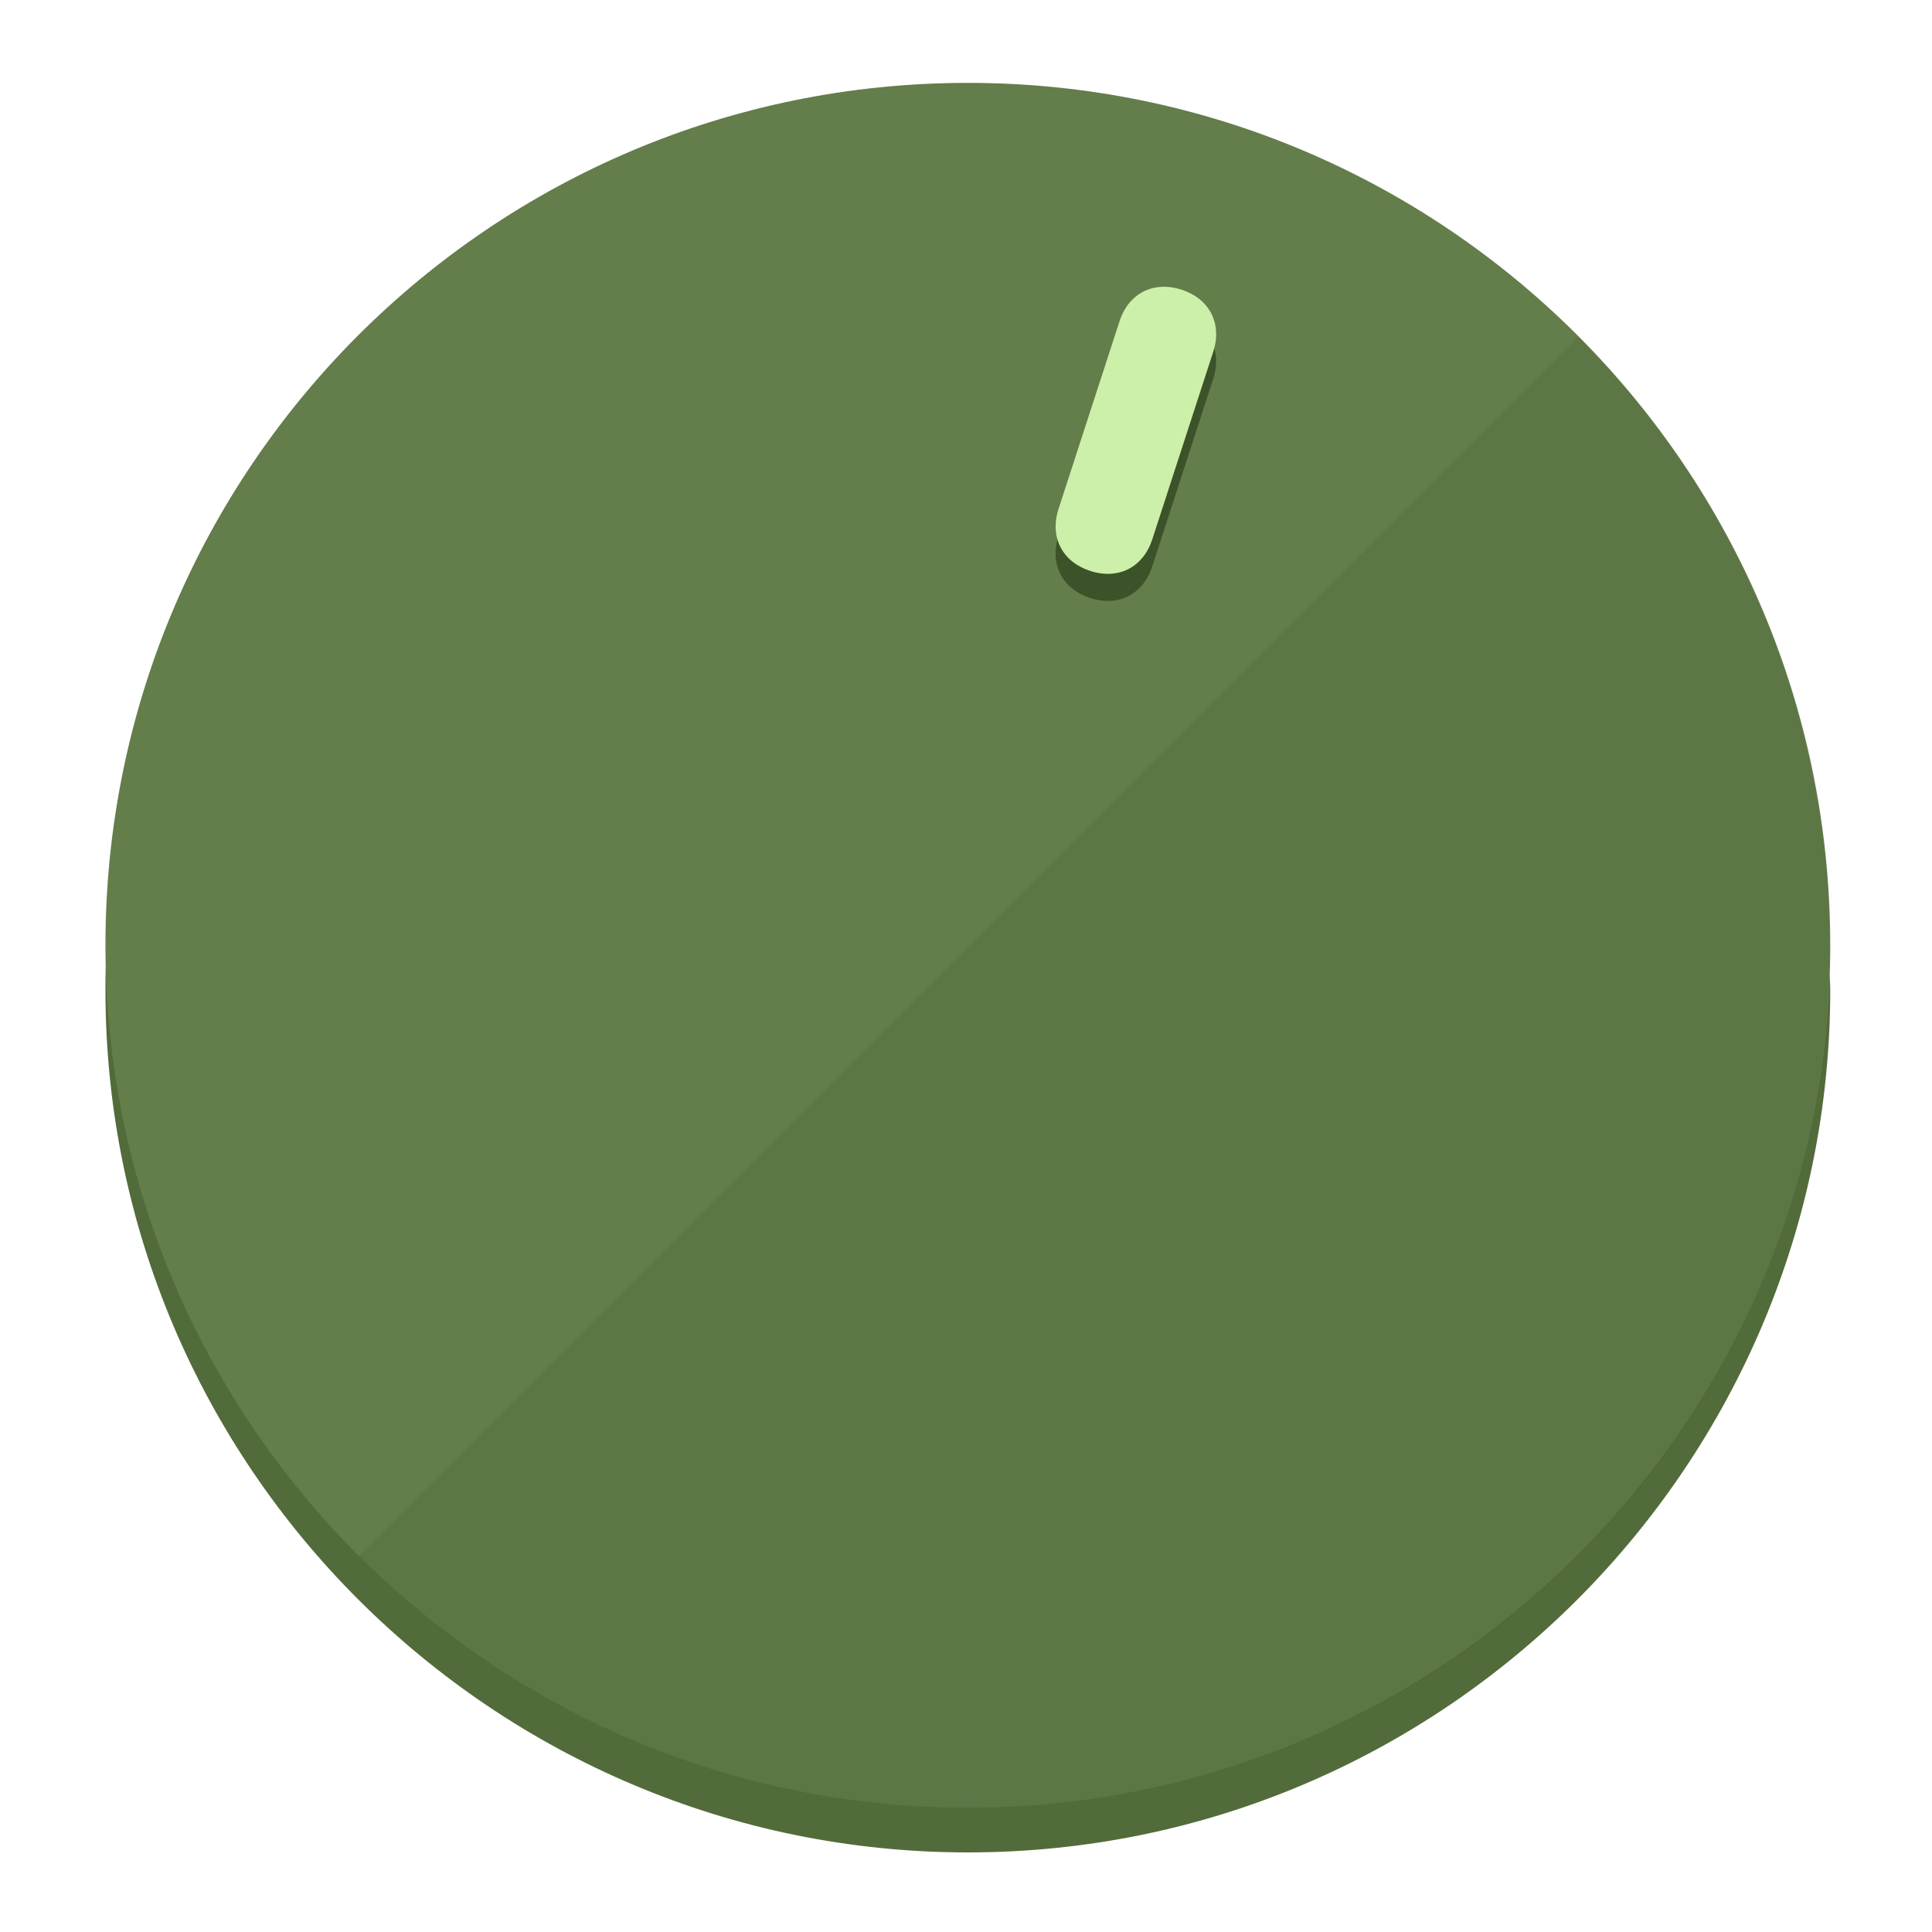
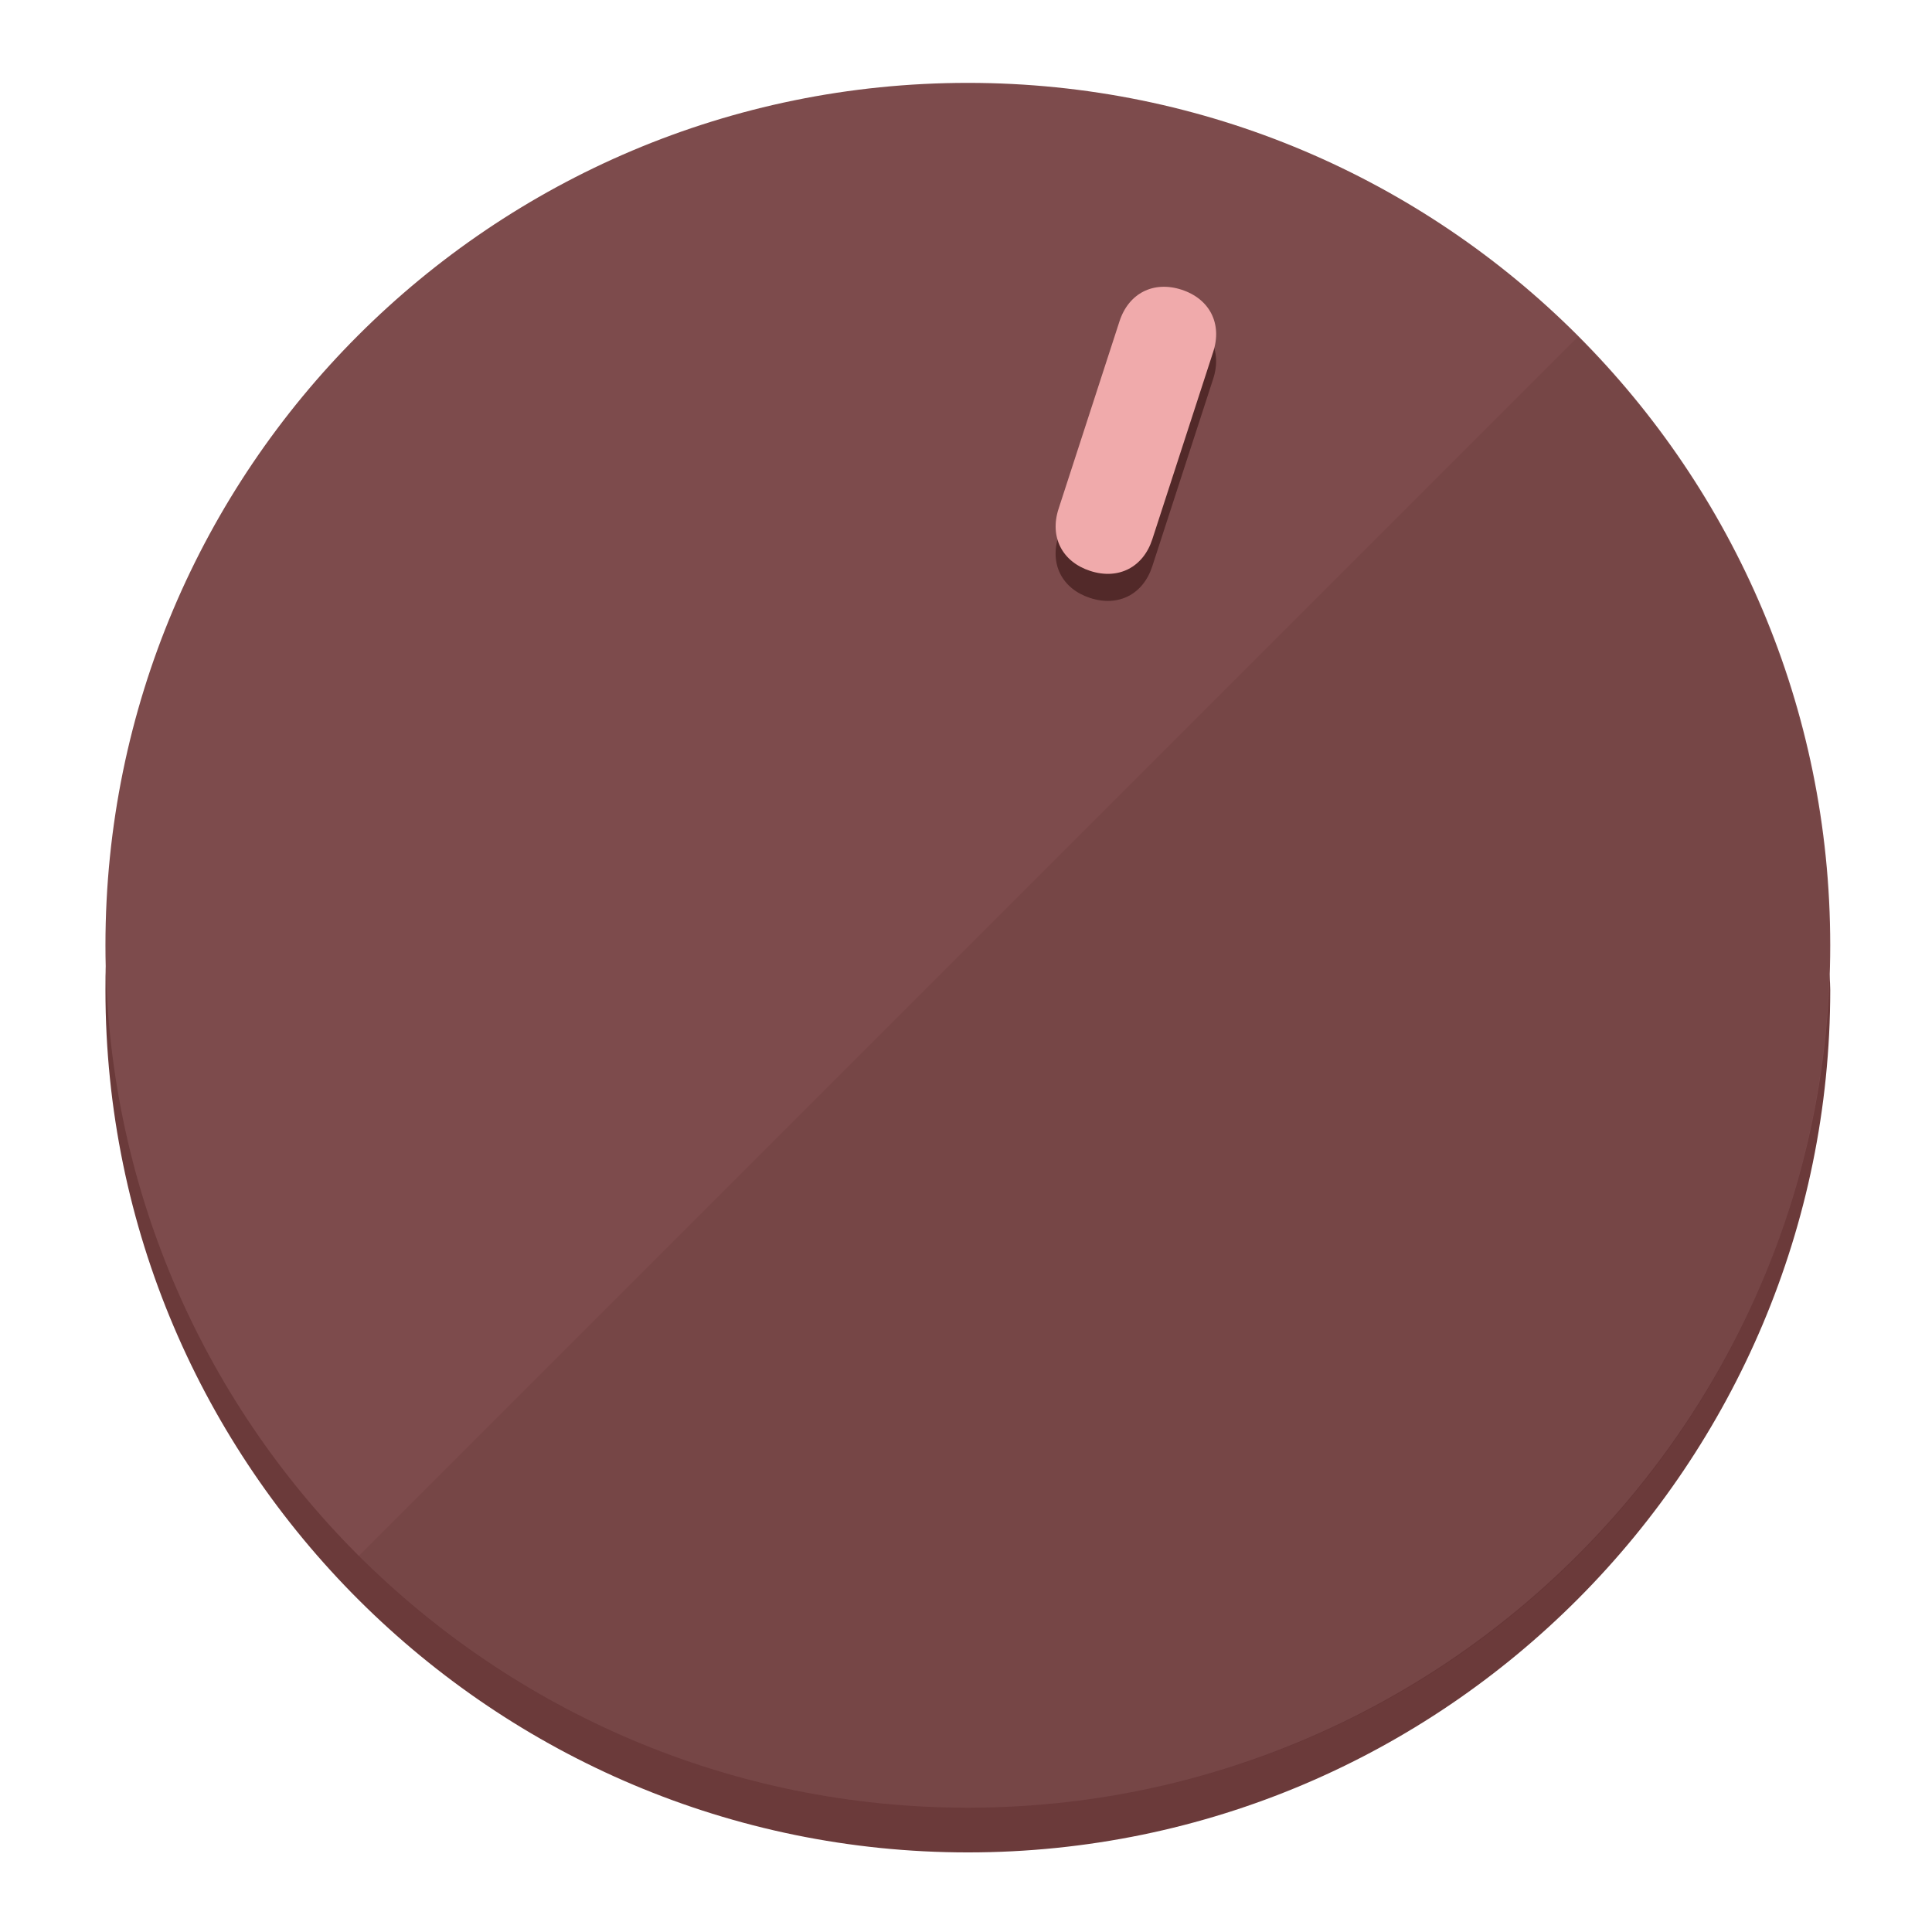
<svg xmlns="http://www.w3.org/2000/svg" height="120px" width="120px" version="1.1" id="Layer_1" viewBox="0 0 496.8 496.8" xml:space="preserve">
  <defs id="defs23" />
  <g id="g3158">
-     <path style="display:inline;fill:#526B3A;fill-opacity:1;stroke-width:1.584" d="m 248.875,445.92 c 116.582,0 212.89,-91.238 220.493,-205.286 0,5.069 1.267,8.87 1.267,13.939 0,121.651 -98.842,221.76 -221.76,221.76 -121.651,0 -221.76,-98.842 -221.76,-221.76 0,-5.069 0,-8.87 1.267,-13.939 7.603,114.048 103.91,205.286 220.493,205.286 z" id="path8" />
-     <circle style="display:inline;fill:#637D4B;fill-opacity:1;stroke-width:1.584" cx="248.875" cy="243.071" r="221.76" id="circle12" />
-     <path style="display:inline;fill:#3C5229;fill-opacity:0.154;stroke-width:1.587" d="m 405.744,86.606 c 86.308,86.308 86.308,227.193 0,313.5 -86.308,86.308 -227.193,86.308 -313.5,0" id="path14" />
+     <path style="display:inline;fill:#6B3A3A;fill-opacity:1;stroke-width:1.584" d="m 248.875,445.92 c 116.582,0 212.89,-91.238 220.493,-205.286 0,5.069 1.267,8.87 1.267,13.939 0,121.651 -98.842,221.76 -221.76,221.76 -121.651,0 -221.76,-98.842 -221.76,-221.76 0,-5.069 0,-8.87 1.267,-13.939 7.603,114.048 103.91,205.286 220.493,205.286 z" id="path8" />
+     <circle style="display:inline;fill:#7D4B4C;fill-opacity:1;stroke-width:1.584" cx="248.875" cy="243.071" r="221.76" id="circle12" />
+     <path style="display:inline;fill:#522929;fill-opacity:0.154;stroke-width:1.587" d="m 405.744,86.606 c 86.308,86.308 86.308,227.193 0,313.5 -86.308,86.308 -227.193,86.308 -313.5,0" id="path14" />
  </g>
  <g id="g3198">
    <circle style="display:none;fill:#000000;fill-opacity:0;stroke-width:1.584" cx="311.577" cy="154.88" r="221.76" id="circle12-3" transform="rotate(18)" />
-     <path style="display:inline;fill:#3C5229;fill-opacity:1;stroke-width:1.584" d="m 296.298,145.631 c -2.35,7.231 -8.737,10.485 -15.968,8.136 v 0 c -7.231,-2.35 -10.485,-8.737 -8.136,-15.968 l 15.663,-48.207 c 2.35,-7.231 8.737,-10.485 15.968,-8.136 v 0 c 7.231,2.349 10.485,8.737 8.136,15.968 z" id="path3789" />
-     <path style="display:inline;fill:#CCF0AA;stroke-width:1.584" d="m 296.308,138.672 c -2.35,7.231 -8.737,10.485 -15.968,8.136 v 0 c -7.231,-2.349 -10.485,-8.737 -8.136,-15.968 l 15.663,-48.207 c 2.35,-7.231 8.737,-10.485 15.968,-8.136 v 0 c 7.231,2.35 10.485,8.737 8.136,15.968 z" id="path915" />
+     <path style="display:inline;fill:#522929;fill-opacity:1;stroke-width:1.584" d="m 296.298,145.631 c -2.35,7.231 -8.737,10.485 -15.968,8.136 v 0 c -7.231,-2.35 -10.485,-8.737 -8.136,-15.968 l 15.663,-48.207 c 2.35,-7.231 8.737,-10.485 15.968,-8.136 v 0 c 7.231,2.349 10.485,8.737 8.136,15.968 z" id="path3789" />
+     <path style="display:inline;fill:#F0AAAB;stroke-width:1.584" d="m 296.308,138.672 c -2.35,7.231 -8.737,10.485 -15.968,8.136 v 0 c -7.231,-2.349 -10.485,-8.737 -8.136,-15.968 l 15.663,-48.207 c 2.35,-7.231 8.737,-10.485 15.968,-8.136 v 0 c 7.231,2.35 10.485,8.737 8.136,15.968 z" id="path915" />
  </g>
</svg>
